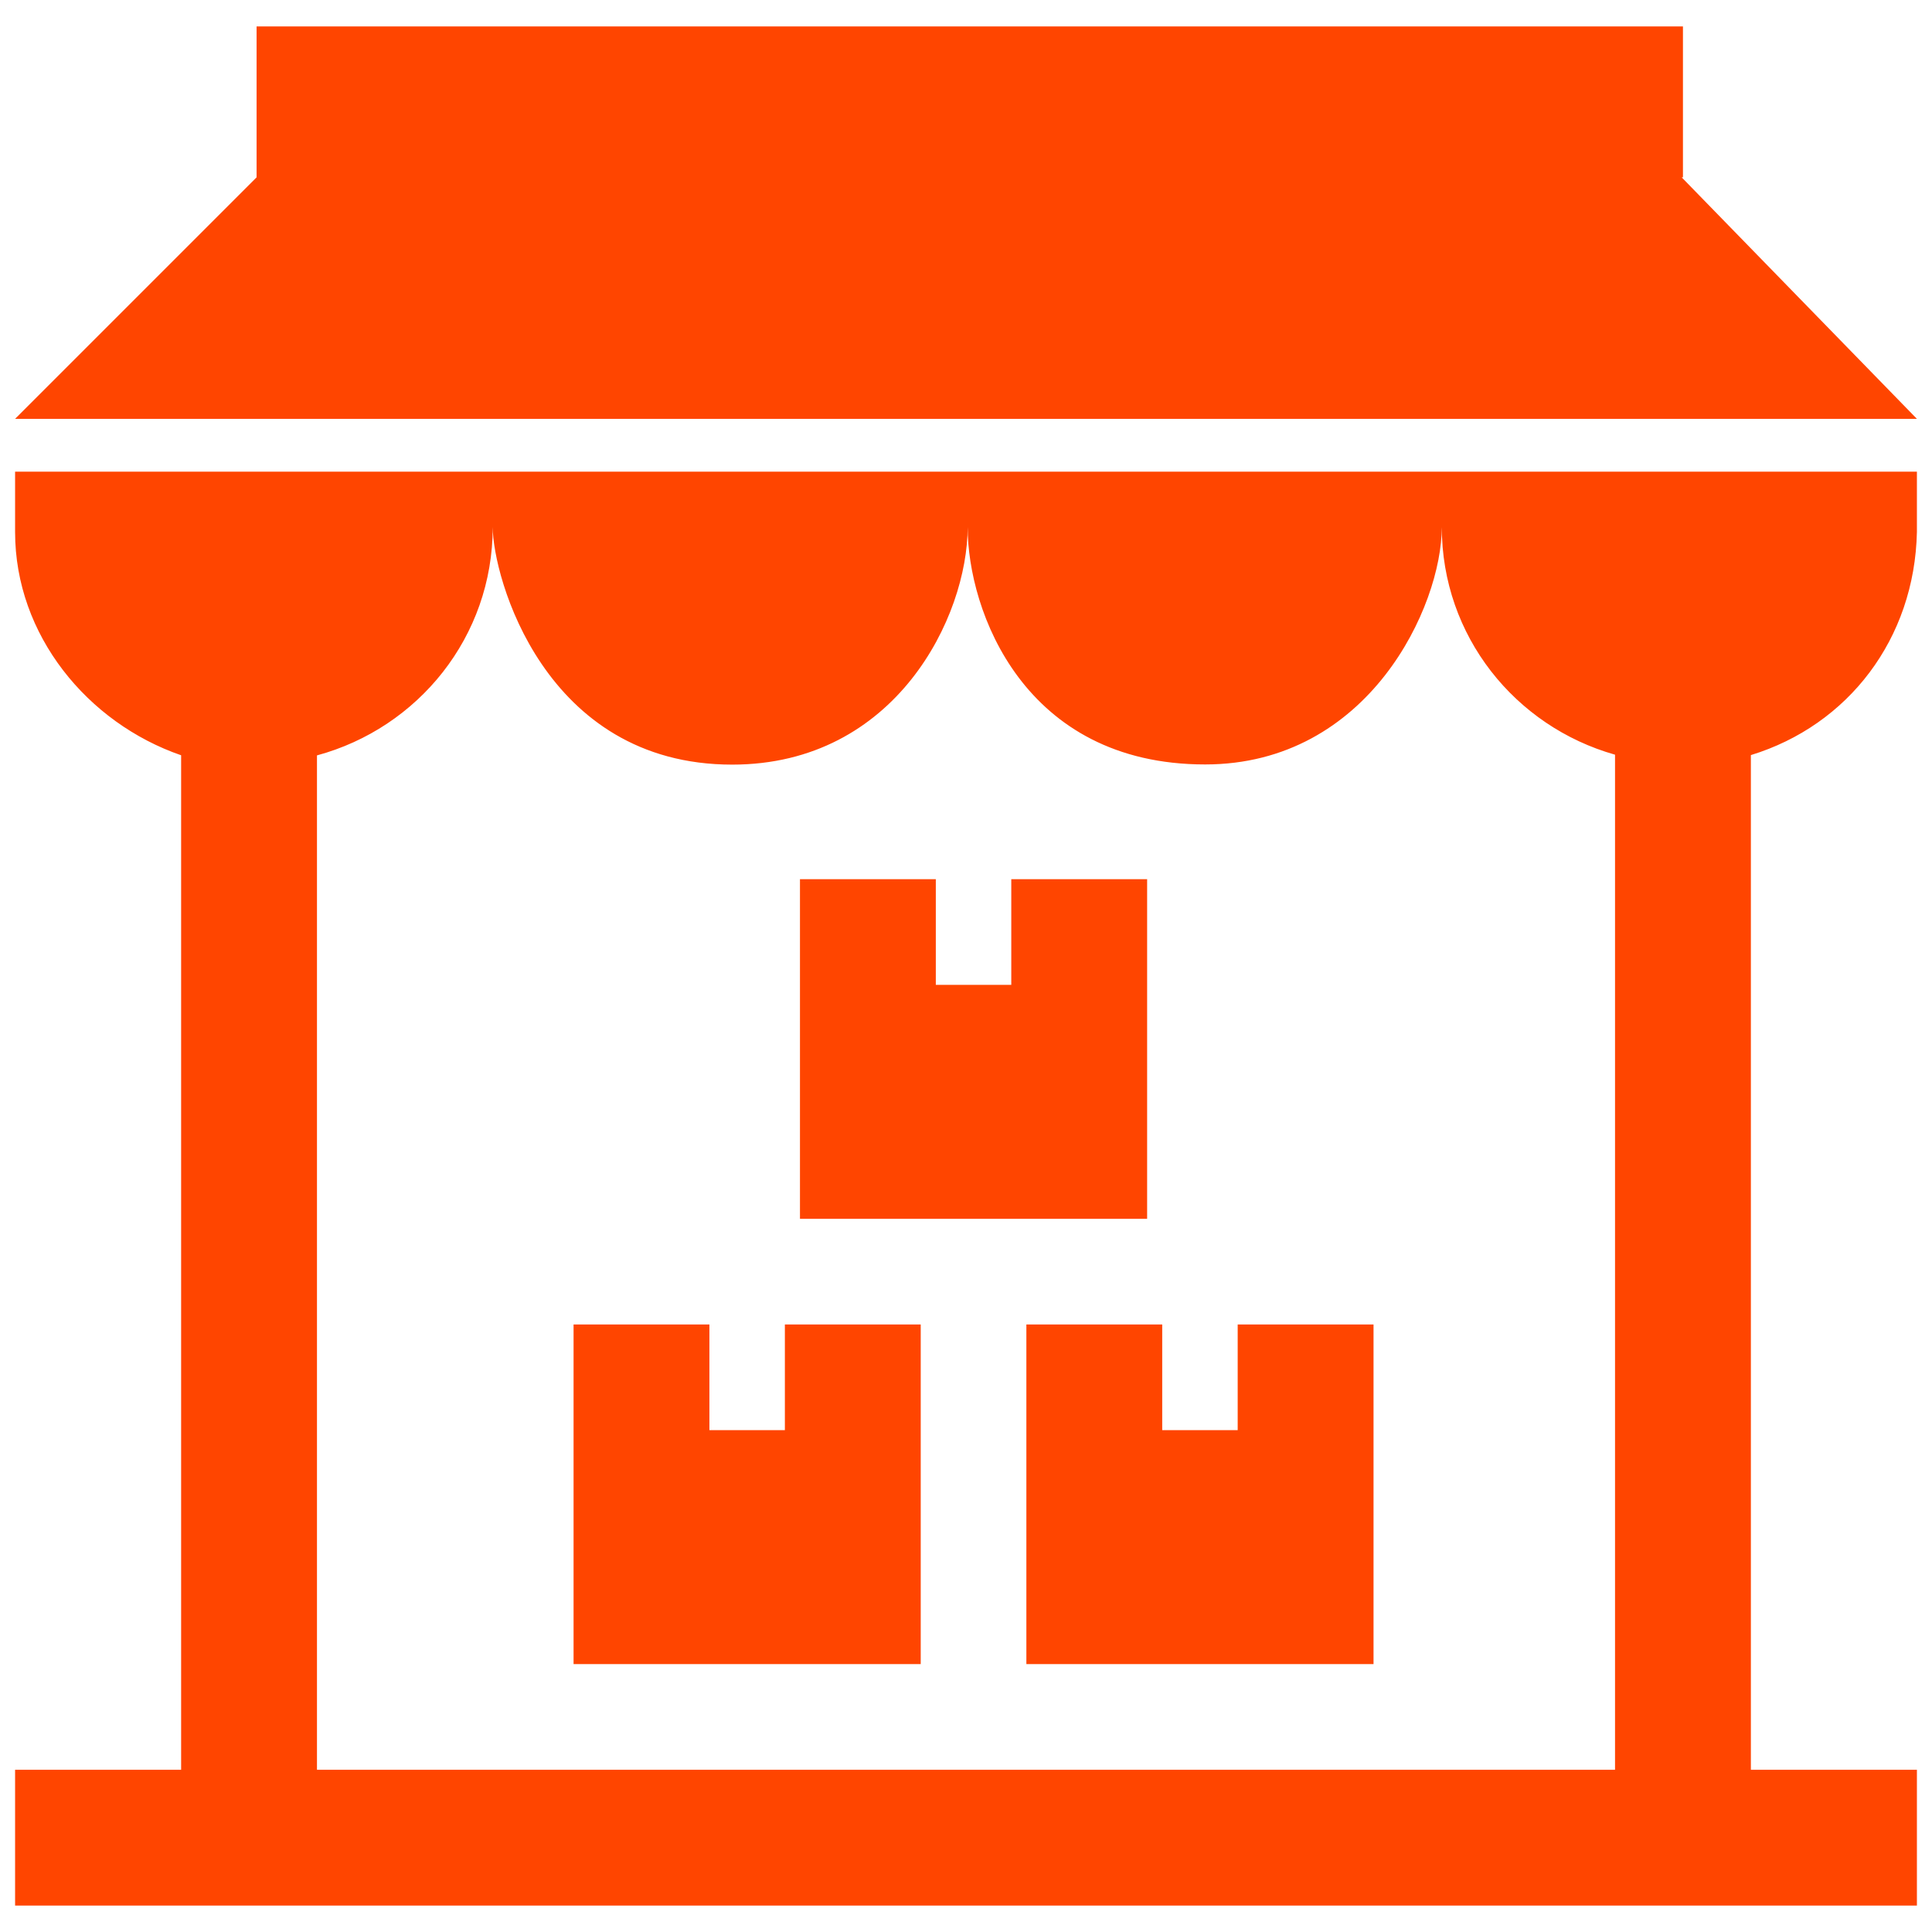
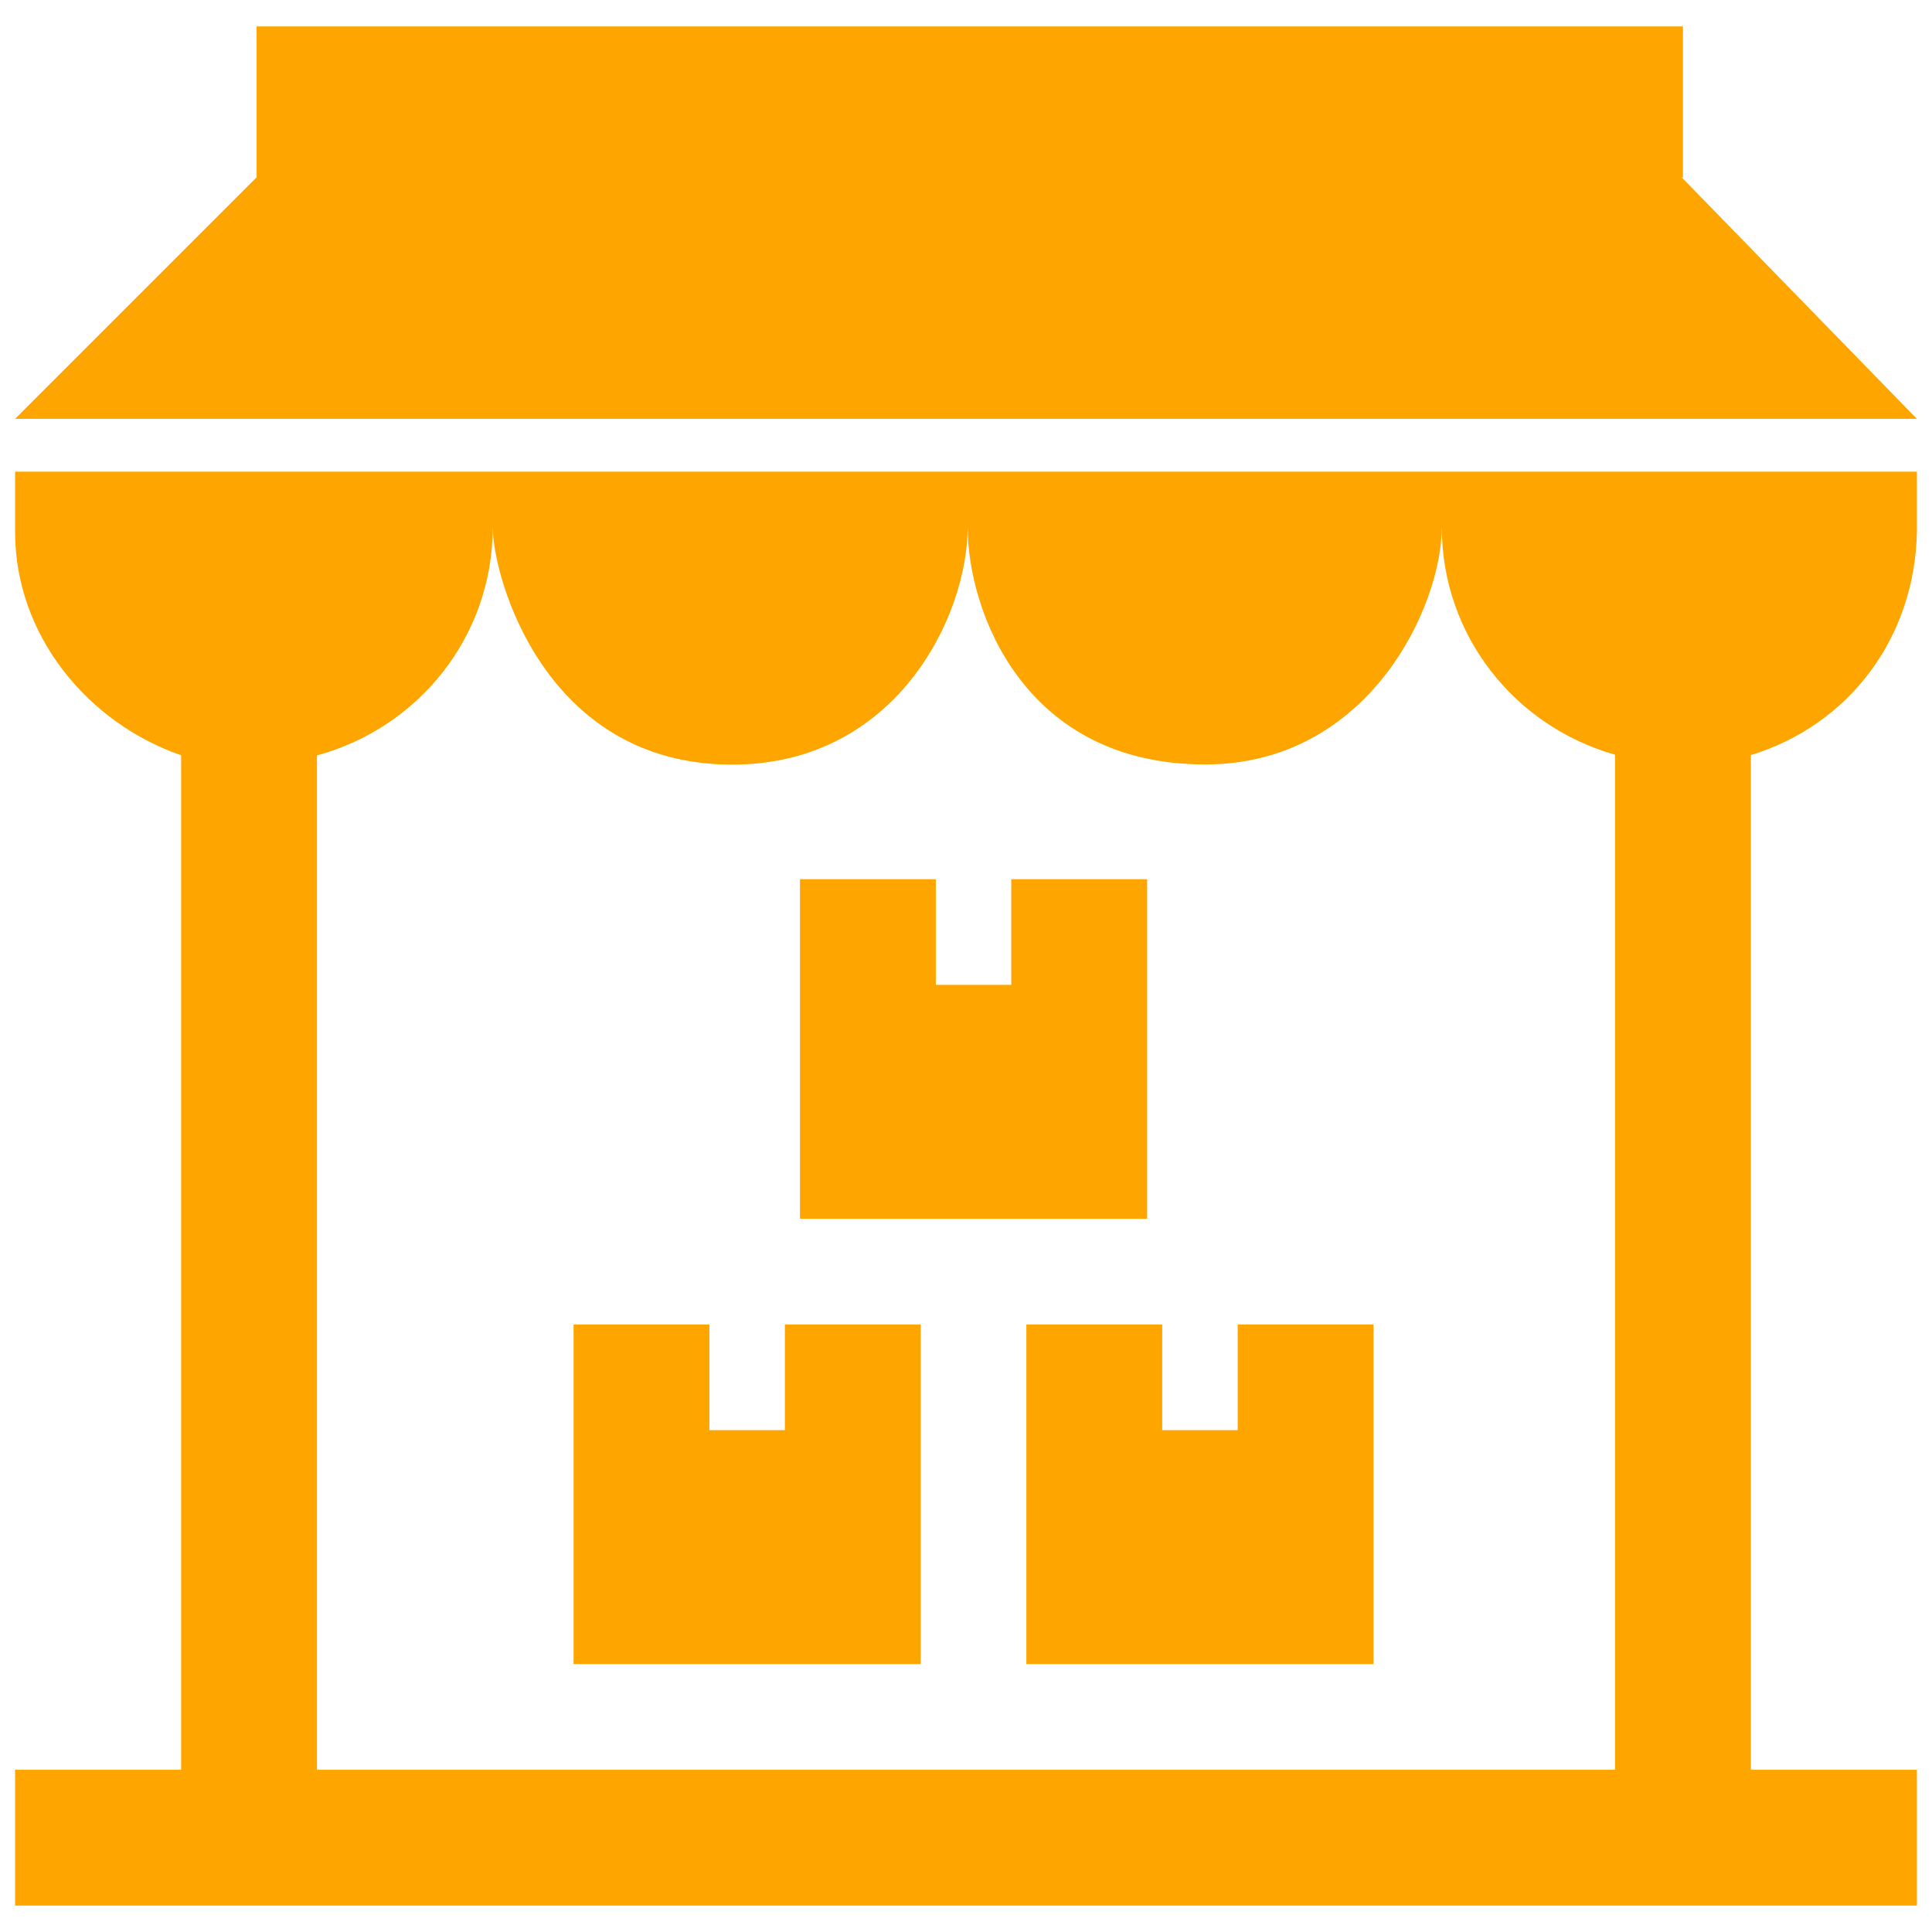
- <svg xmlns="http://www.w3.org/2000/svg" fill="#FF4500" version="1.1" id="Layer_1" width="800px" height="800px" viewBox="0 0 256 253" enable-background="new 0 0 256 253" xml:space="preserve">
+ <svg xmlns="http://www.w3.org/2000/svg" fill="#FFA500" version="1.1" id="Layer_1" width="800px" height="800px" viewBox="0 0 256 253" enable-background="new 0 0 256 253" xml:space="preserve">
strokeLinejoin
<g id="SVGRepo_bgCarrier" stroke-width="0" />
  <g id="SVGRepo_tracerCarrier" stroke-linecap="round" stroke-linejoin="round" />
  <g id="SVGRepo_iconCarrier">
    <path d="M122,219H76v-45h18v14h10v-14h18V219z M182,219h-46v-45h18v14h10v-14h18V219z M152,160h-46v-45h18v14h10v-14h18V160z M2,69 c0,13.678,9.625,25.302,22,29.576V233H2v18h252v-18h-22V98.554c12.89-3.945,21.699-15.396,22-29.554v-8H2V69z M65.29,68.346 c0,6.477,6.755,31.47,31.727,31.47c21.689,0,31.202-19.615,31.202-31.47c0,11.052,7.41,31.447,31.464,31.447 c21.733,0,31.363-20.999,31.363-31.447c0,14.425,9.726,26.416,22.954,30.154V233H42V98.594C55.402,94.966,65.29,82.895,65.29,68.346 z M222.832,22H223V2H34v20L2,54h252L222.832,22z" />
  </g>
</svg>
